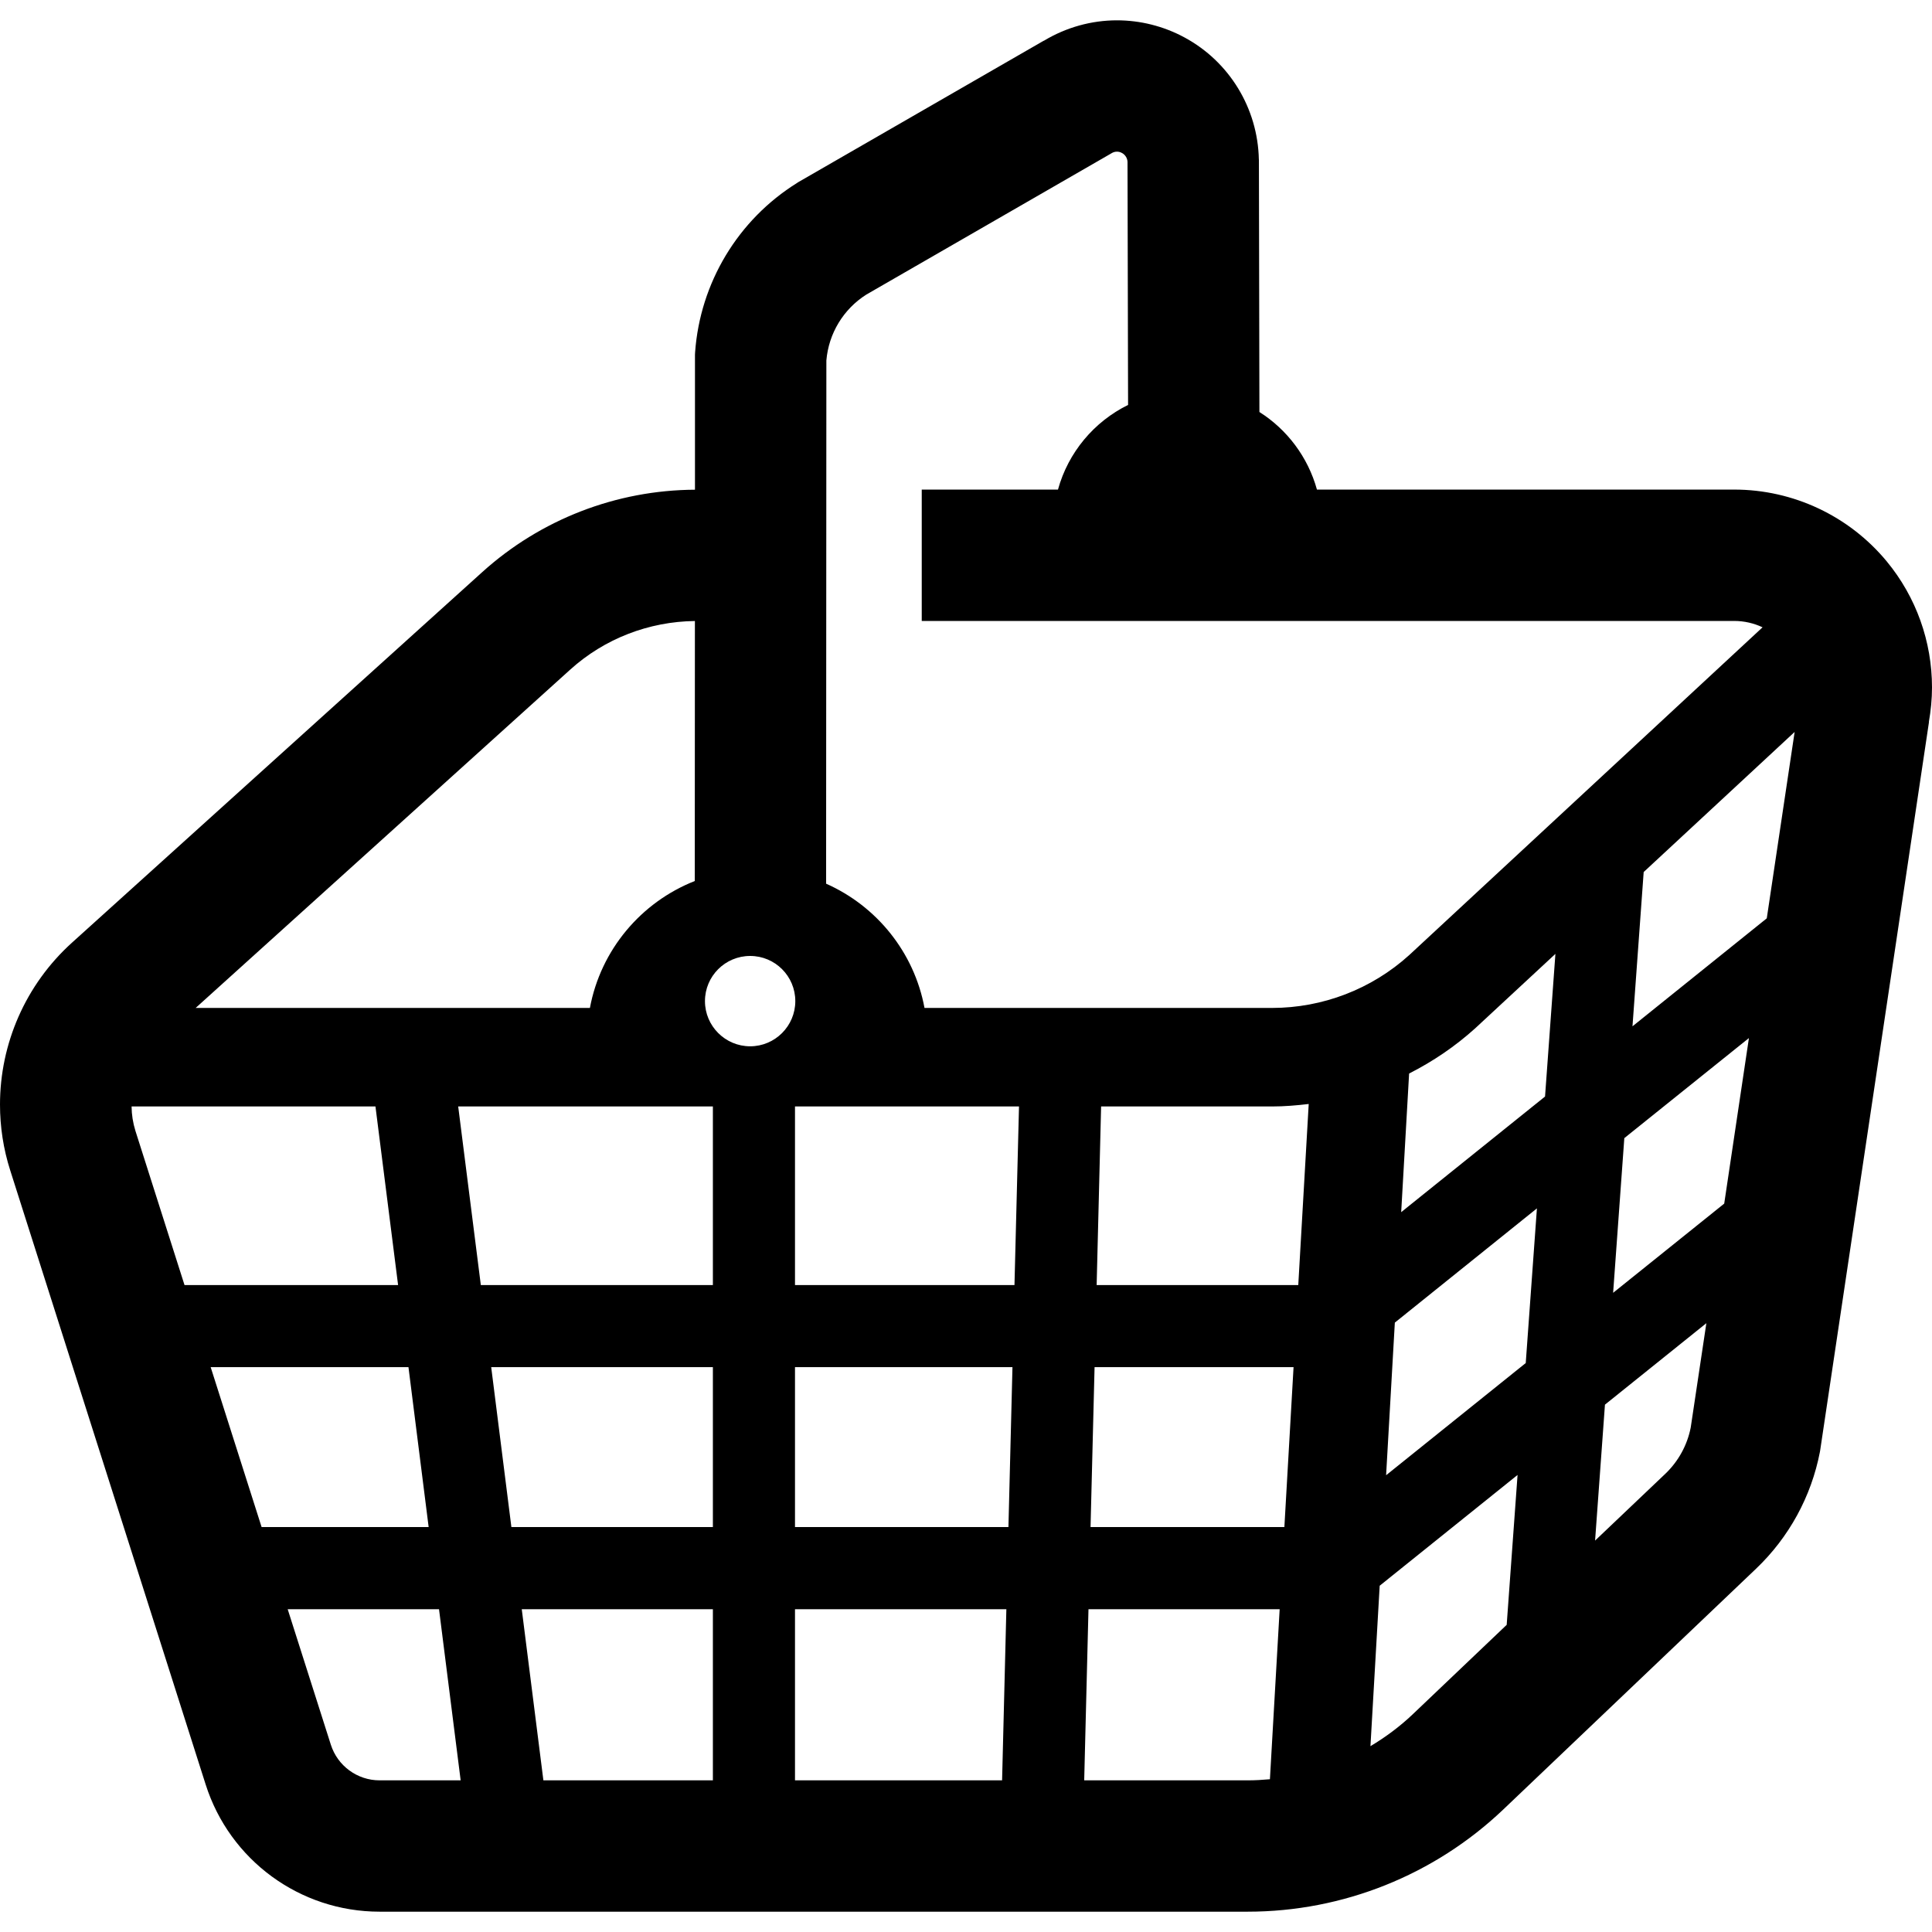
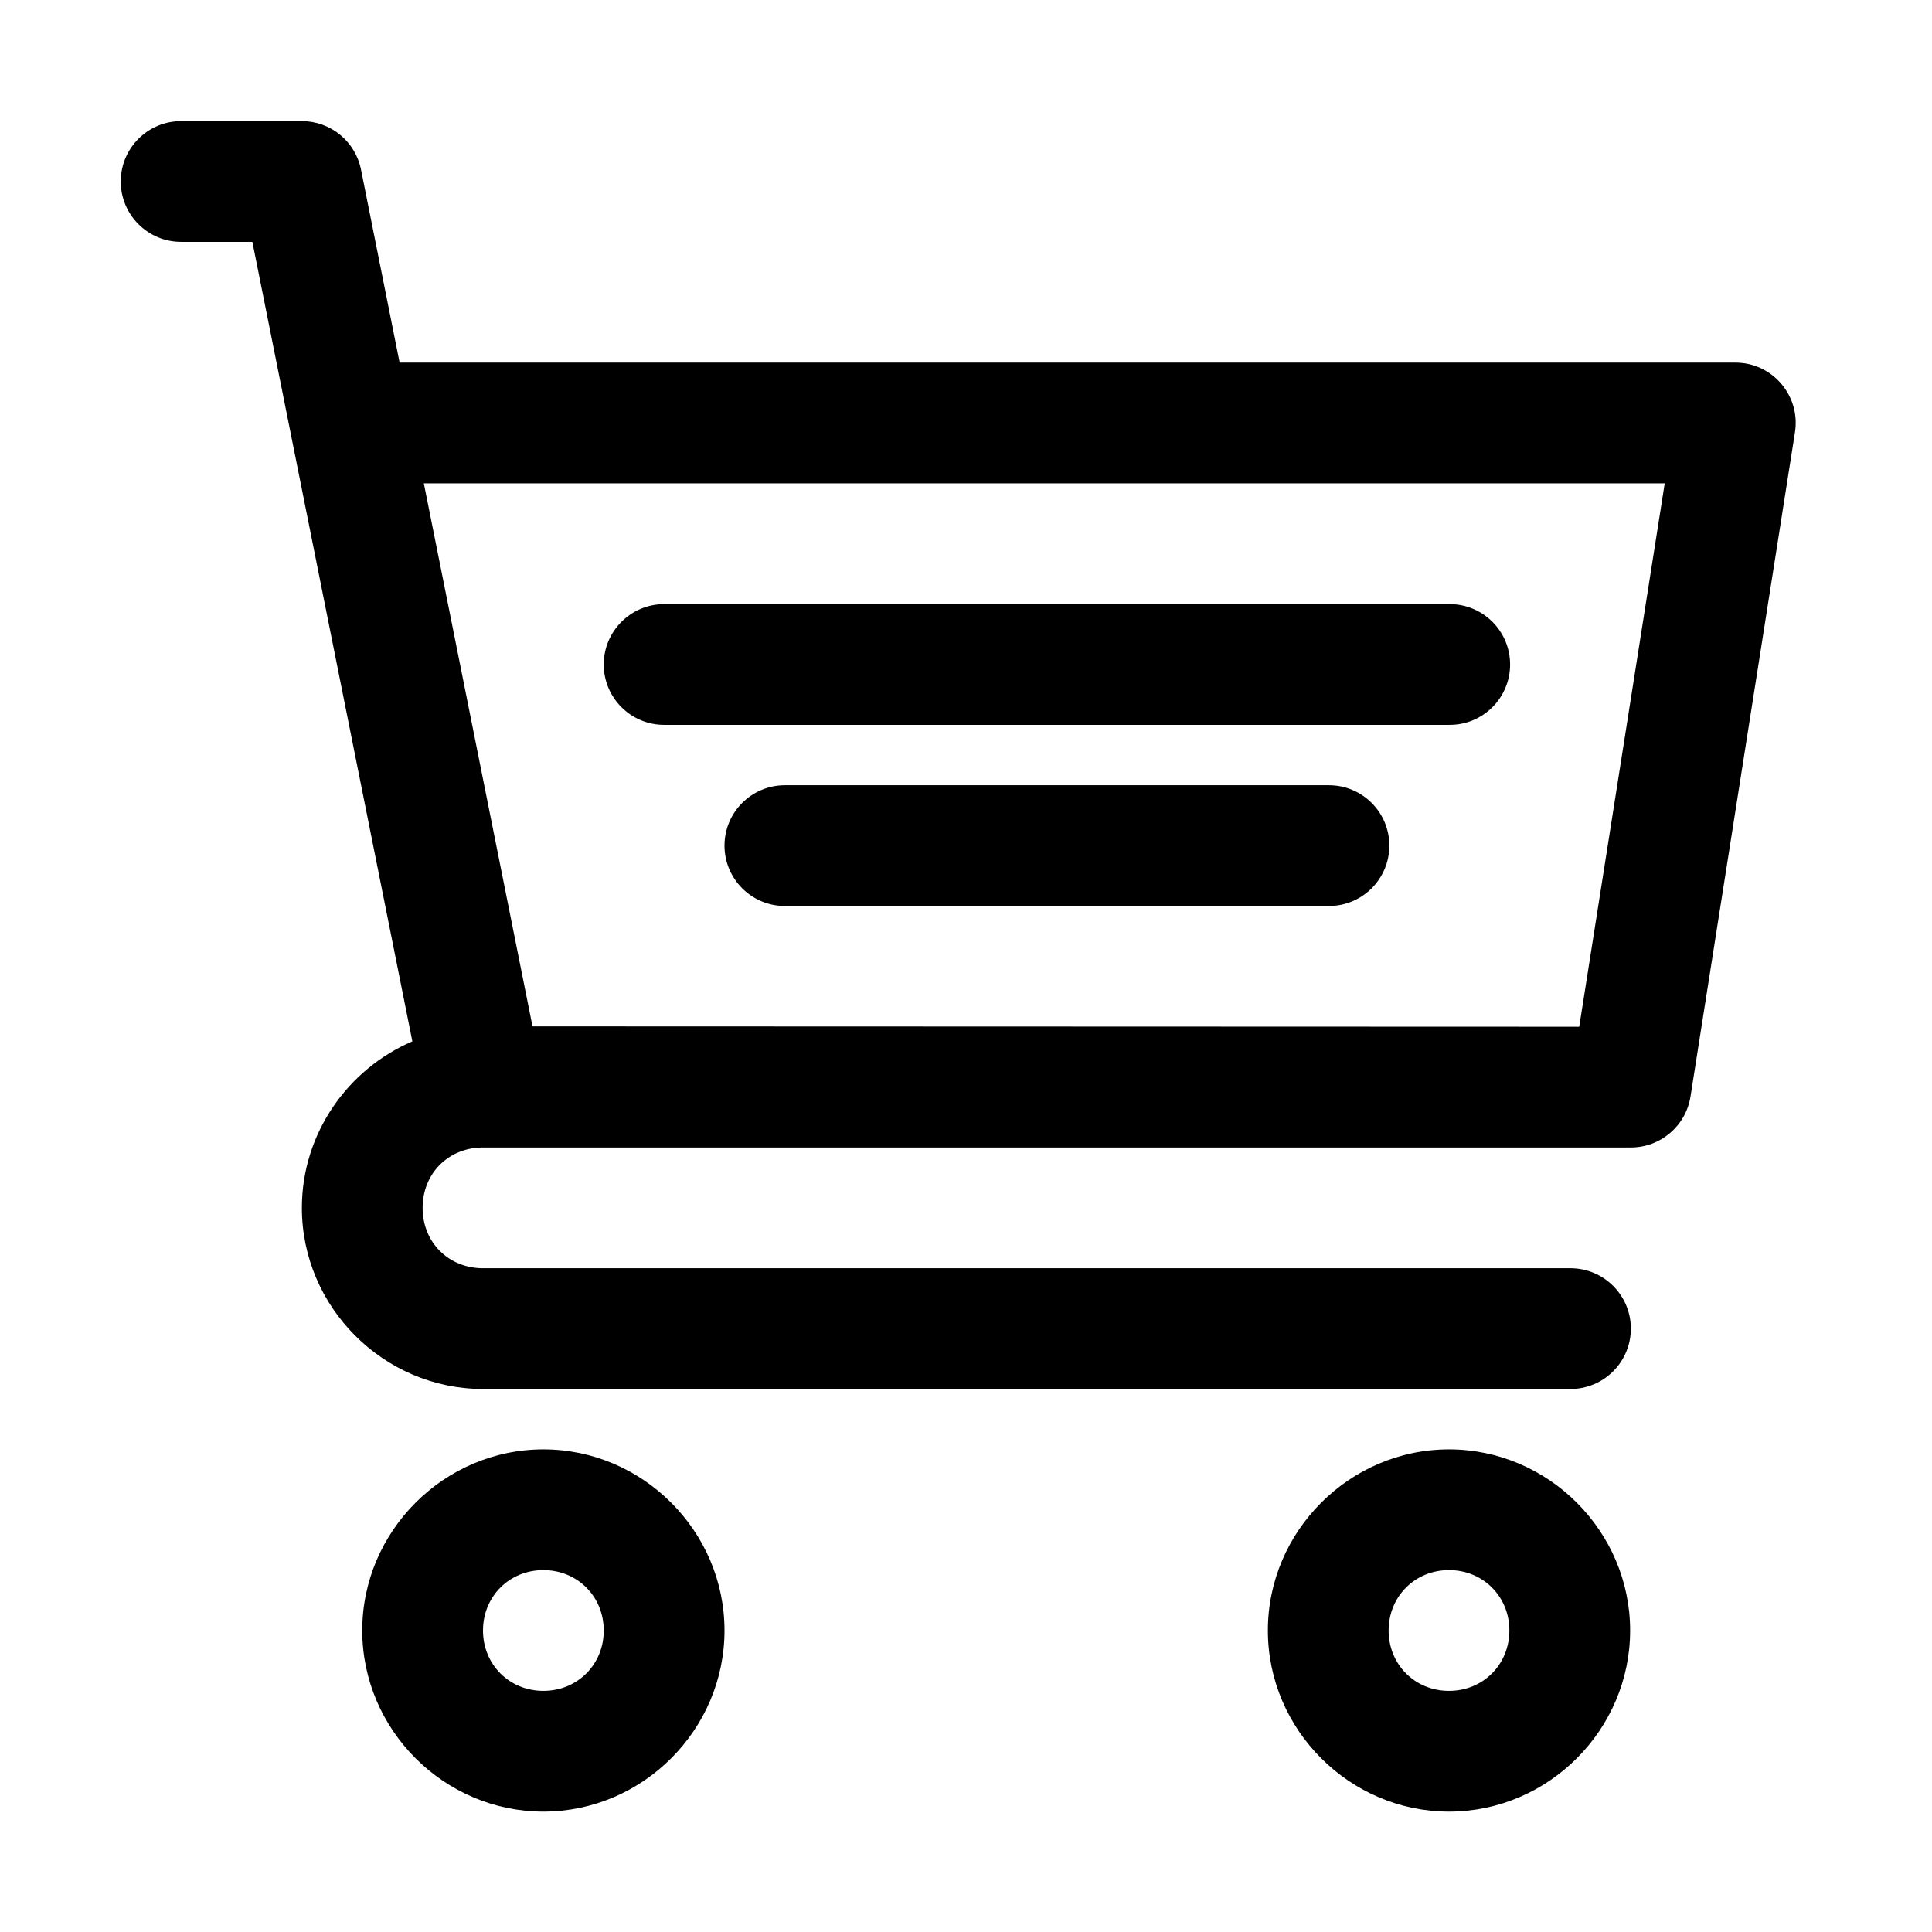
- <svg xmlns="http://www.w3.org/2000/svg" height="800px" width="800px" version="1.1" id="_x32_" viewBox="0 0 512 512" xml:space="preserve">
-   <style type="text/css">
- 	.st0{fill:#000000;}
- </style>
-   <g>
-     <path class="st0" d="M512,182.161c0-12.088-4.164-23.909-11.996-33.389c-9.964-12.046-24.792-19.027-40.42-19.027H349.003   c-2.382-8.597-7.88-15.895-15.245-20.56l-0.133-66.82l-0.017-0.124c-0.283-13.546-7.797-25.892-19.71-32.323   c-5.582-3.016-11.763-4.532-17.895-4.532c-6.697,0-13.429,1.832-19.377,5.423l-0.016-0.025l-65.146,37.538l-0.216,0.15   c-15.696,9.78-25.725,26.492-27.041,44.919l-0.033,0.624v35.764c-20.844,0.1-40.904,7.864-56.366,21.826l-108.732,98.21   C6.732,260.969,0,276.639,0,292.726c0,5.839,0.883,11.763,2.732,17.511L54.499,472.9c6.381,20.077,25.008,33.714,46.085,33.714   h230.092c25.208,0,49.45-9.706,67.711-27.083l66.995-63.813c8.714-8.314,14.628-19.11,16.911-30.939l0.066-0.383l28.841-193.054   h-0.033C511.701,188.3,512,185.227,512,182.161z M218.996,95.539c0.6-7.164,4.515-13.628,10.597-17.477l64.696-37.288l0.266-0.159   c0.45-0.275,0.916-0.425,1.449-0.425c0.45,0,0.883,0.101,1.316,0.351h0.017c0.883,0.483,1.433,1.399,1.466,2.365l0.149,64.404   c-9.014,4.44-15.861,12.571-18.577,22.435h-36.105v34.813h215.313c2.632,0,5.198,0.592,7.514,1.683l-93.636,86.863   c-9.964,9.03-22.959,14.012-36.388,14.012h-92.07c-2.749-14.778-12.696-26.991-26.075-32.93L218.996,95.539z M151.134,177.438   c9.064-8.188,20.826-12.721,33.022-12.862l-0.033,68.902c-14.245,5.616-24.925,18.244-27.791,33.639H51.85L151.134,177.438z    M48.901,340.56l-13.013-40.87c-0.666-2.15-0.999-4.298-1.016-6.464h64.629l5.998,47.334H48.901z M55.832,362.311h52.417   l5.348,42.378H69.328L55.832,362.311z M100.584,471.809c-5.898,0-11.13-3.84-12.912-9.456l-11.43-35.888h40.104l5.732,45.344   H100.584z M188.922,471.809h-44.918l-5.732-45.344h50.65V471.809z M188.922,404.689h-53.399l-5.348-42.378h58.747V404.689z    M188.922,340.56h-61.497l-5.998-47.334h67.494V340.56z M198.802,277.28c-6.615,0-11.98-5.381-11.98-11.971   c0-6.623,5.365-11.971,11.98-11.971c6.597,0,11.962,5.348,11.962,11.971C210.765,271.899,205.4,277.28,198.802,277.28z    M265.564,471.809h-54.882v-45.344h56.015L265.564,471.809z M267.246,404.689h-56.564v-42.378h57.631L267.246,404.689z    M268.846,340.56h-58.164v-47.334h59.364L268.846,340.56z M336.541,471.517c-1.949,0.176-3.916,0.292-5.864,0.292h-43.352   l1.133-45.344h50.666L336.541,471.517z M340.373,404.689h-51.367l1.066-42.378h52.733L340.373,404.689z M344.055,340.56h-53.432   l1.182-47.334h45.27c3.282,0,6.514-0.276,9.747-0.658L344.055,340.56z M399.288,430.598l-24.909,23.716   c-3.416,3.25-7.198,6.041-11.196,8.44l2.449-42.52l36.538-29.357L399.288,430.598z M404.336,361.22l-37.005,29.732l2.315-40.445   l37.655-30.274L404.336,361.22z M409.451,290.593l-38.122,30.64l2.1-36.738c6.298-3.191,12.212-7.19,17.528-11.996l21.243-19.71   L409.451,290.593z M448.055,378.322c-0.917,4.657-3.249,8.906-6.682,12.204l-18.66,17.744l2.616-36.022l26.874-21.592   L448.055,378.322z M456.935,318.966l-29.44,23.643l2.966-40.995l33.022-26.516L456.935,318.966z M468.214,243.366l-35.588,28.616   l2.966-40.886l40.004-37.122L468.214,243.366z" />
+ <svg xmlns="http://www.w3.org/2000/svg" width="800px" height="800px" viewBox="0 0 32 32" id="svg5" version="1.1">
+   <defs id="defs2" />
+   <g id="layer1" transform="translate(-12,-292)">
+     <path d="m 21,316.006 c -1.645,0 -3,1.355 -3,3 0,1.645 1.355,3 3,3 1.645,0 3,-1.355 3,-3 0,-1.645 -1.355,-3 -3,-3 z m 0,2 c 0.564,0 1,0.436 1,1 0,0.564 -0.436,1 -1,1 -0.564,0 -1,-0.436 -1,-1 0,-0.564 0.436,-1 1,-1 z" id="circle5400" style="color:#000000;fill:#000000;fill-rule:evenodd;stroke-linecap:round;stroke-linejoin:round;stroke-miterlimit:4.1;-inkscape-stroke:none" />
+     <path d="m 36,316.006 c -1.645,0 -3,1.355 -3,3 0,1.645 1.355,3 3,3 1.645,0 3,-1.355 3,-3 0,-1.645 -1.355,-3 -3,-3 z m 0,2 c 0.564,0 1,0.436 1,1 0,0.564 -0.436,1 -1,1 -0.564,0 -1,-0.436 -1,-1 0,-0.564 0.436,-1 1,-1 z" id="circle5402" style="color:#000000;fill:#000000;fill-rule:evenodd;stroke-linecap:round;stroke-linejoin:round;stroke-miterlimit:4.1;-inkscape-stroke:none" />
+     <path d="m 15,294.006 c -0.552,0 -1,0.448 -1,1 0,0.552 0.448,1 1,1 h 1.18 l 2.65,13.242 C 17.759,309.708 17,310.775 17,312.006 c 0,1.645 1.355,3 3,3 h 18.012 c 0.552,0 1,-0.448 1,-1 0,-0.552 -0.448,-1 -1,-1 H 20 c -0.571,0 -1,-0.429 -1,-1 0,-0.571 0.429,-1 1,-1 h 16.012 3 c 0.492,2.4e-4 0.911,-0.358 0.988,-0.844 l 1.73,-11 c 0.096,-0.607 -0.373,-1.157 -0.988,-1.156 H 18.619 l -0.639,-3.195 C 17.887,294.343 17.477,294.006 17,294.006 Z m 4.02,6 h 20.553 l -1.416,9 L 20.82,309 Z m 3.98,2 c -0.552,0 -1,0.448 -1,1 0,0.552 0.448,1 1,1 h 13.012 c 0.552,0 1,-0.448 1,-1 0,-0.552 -0.448,-1 -1,-1 z m 2,3 c -0.552,0 -1,0.448 -1,1 0,0.552 0.448,1 1,1 h 9.012 c 0.552,0 1,-0.448 1,-1 0,-0.552 -0.448,-1 -1,-1 z" id="path5404" style="color:#000000;fill:#000000;fill-rule:evenodd;stroke-linecap:round;stroke-linejoin:round;stroke-miterlimit:4.1;-inkscape-stroke:none" />
  </g>
</svg>
